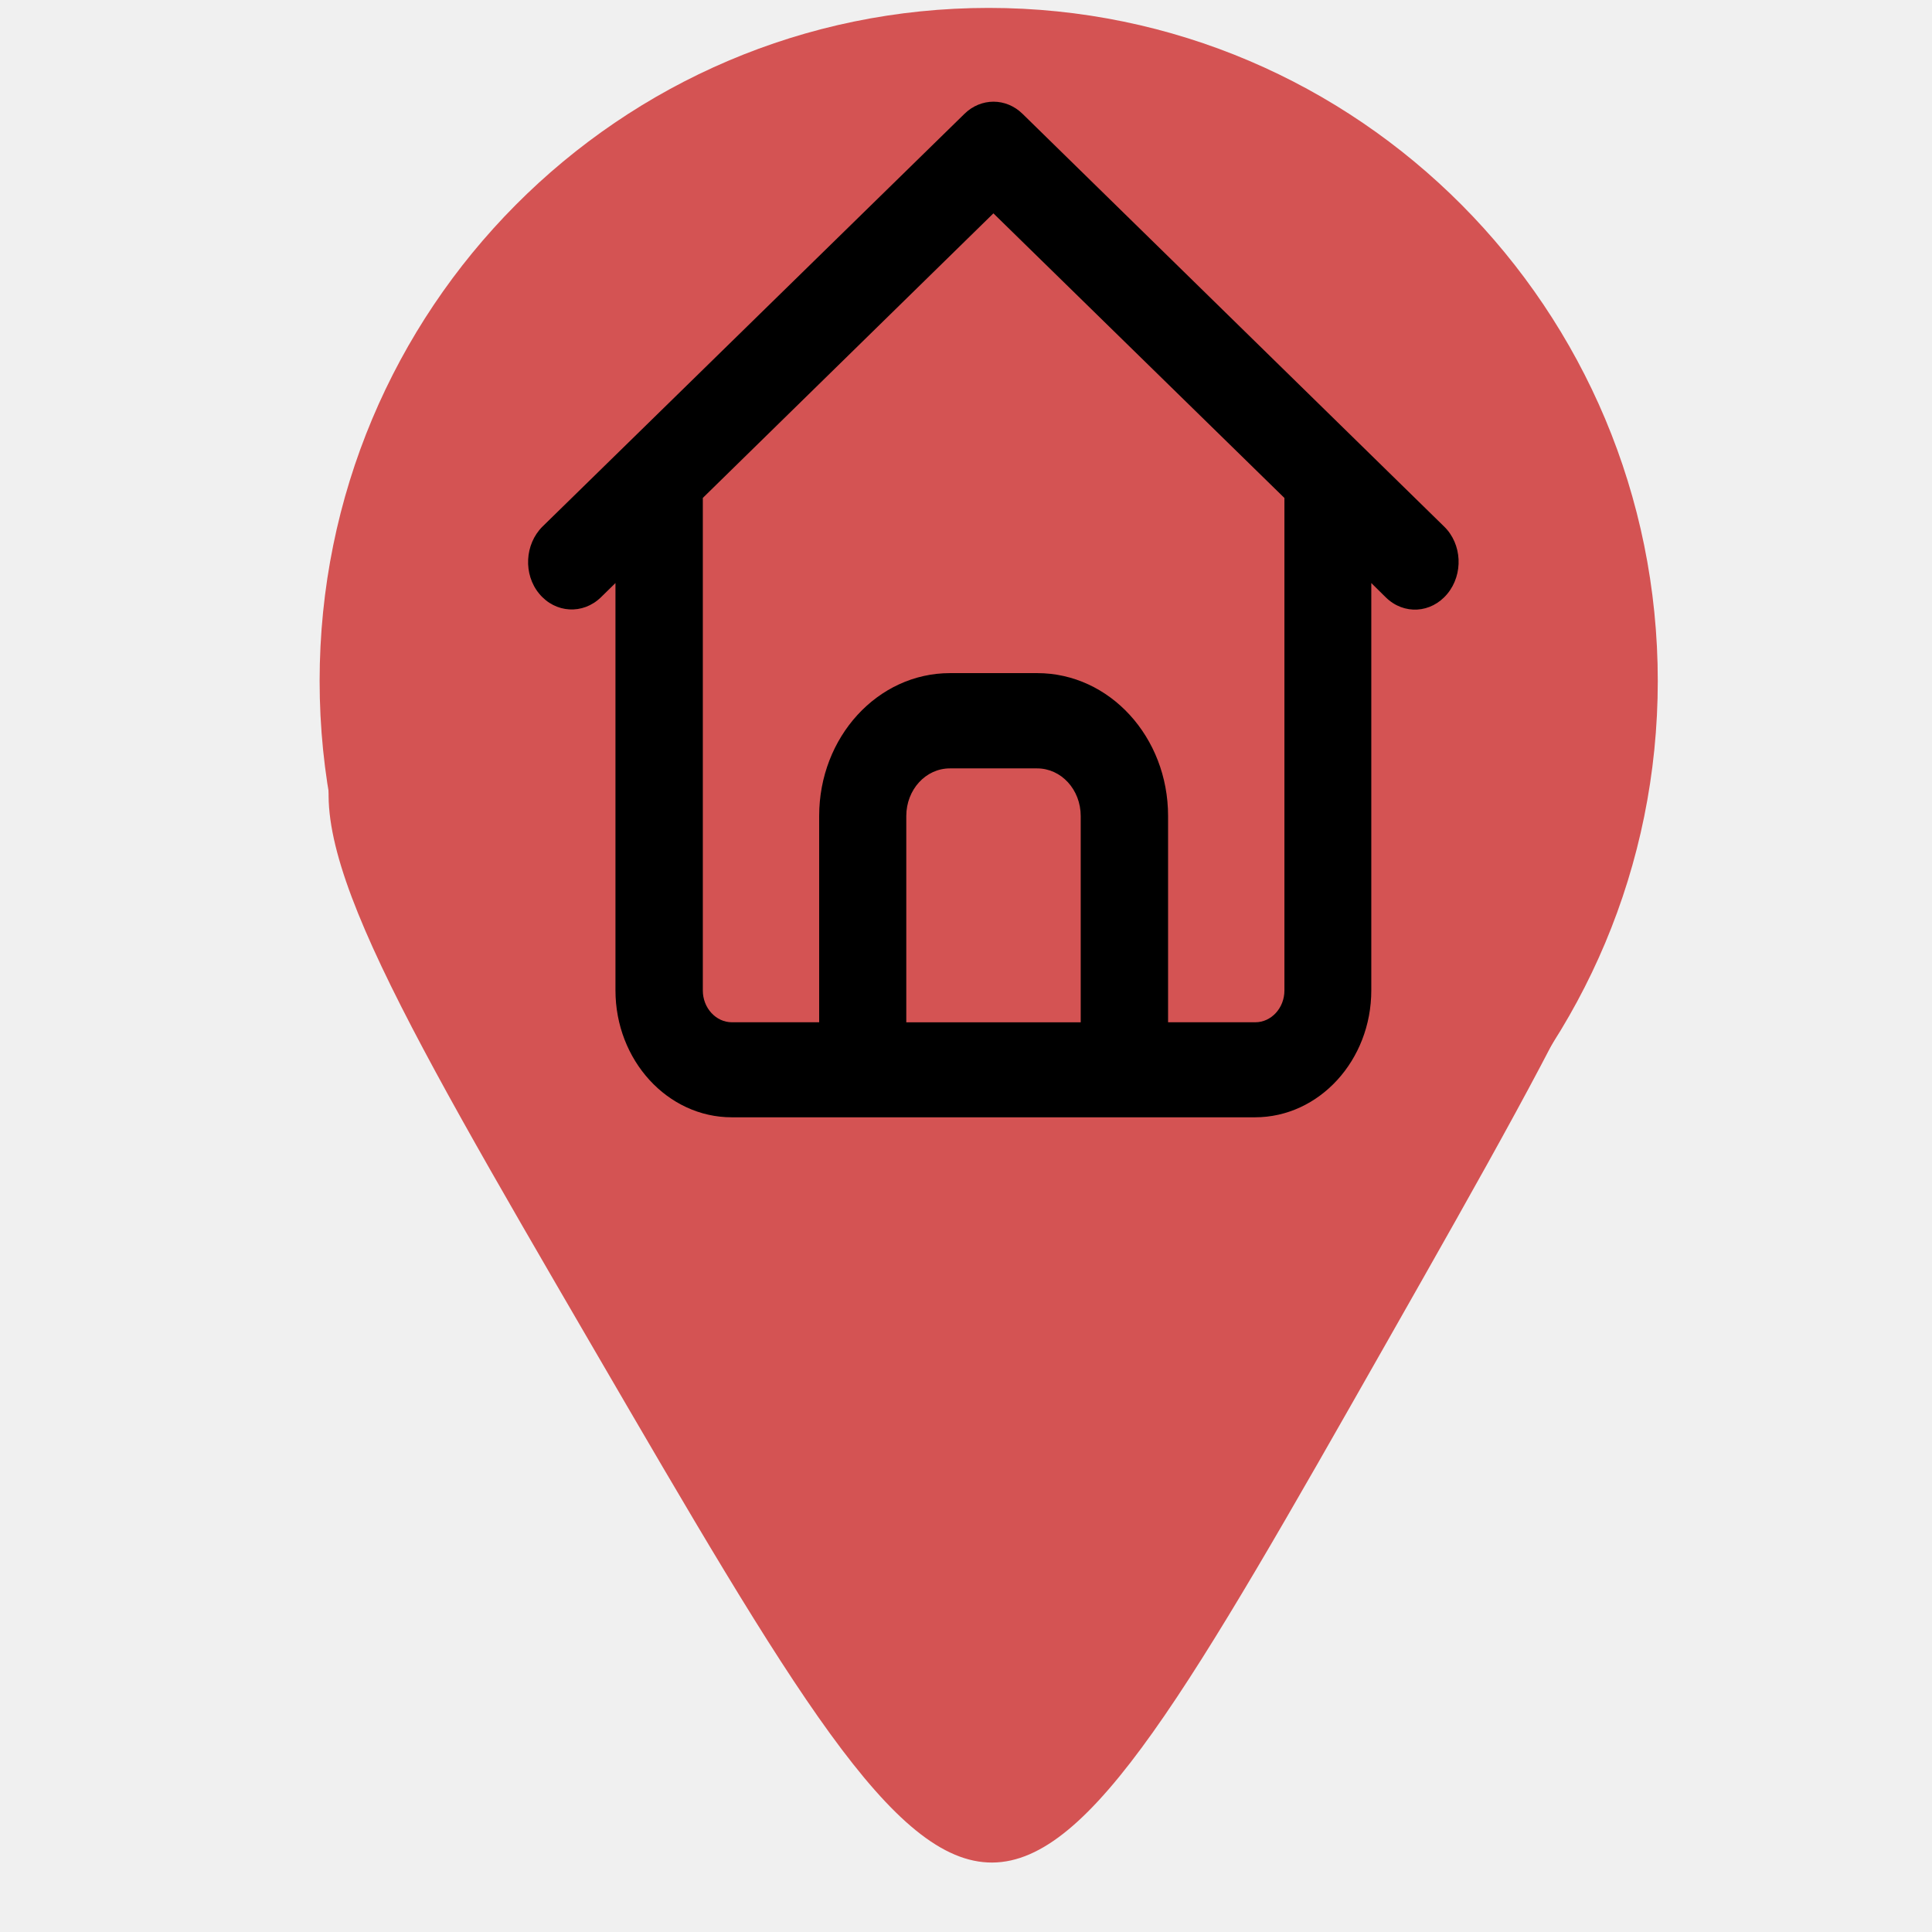
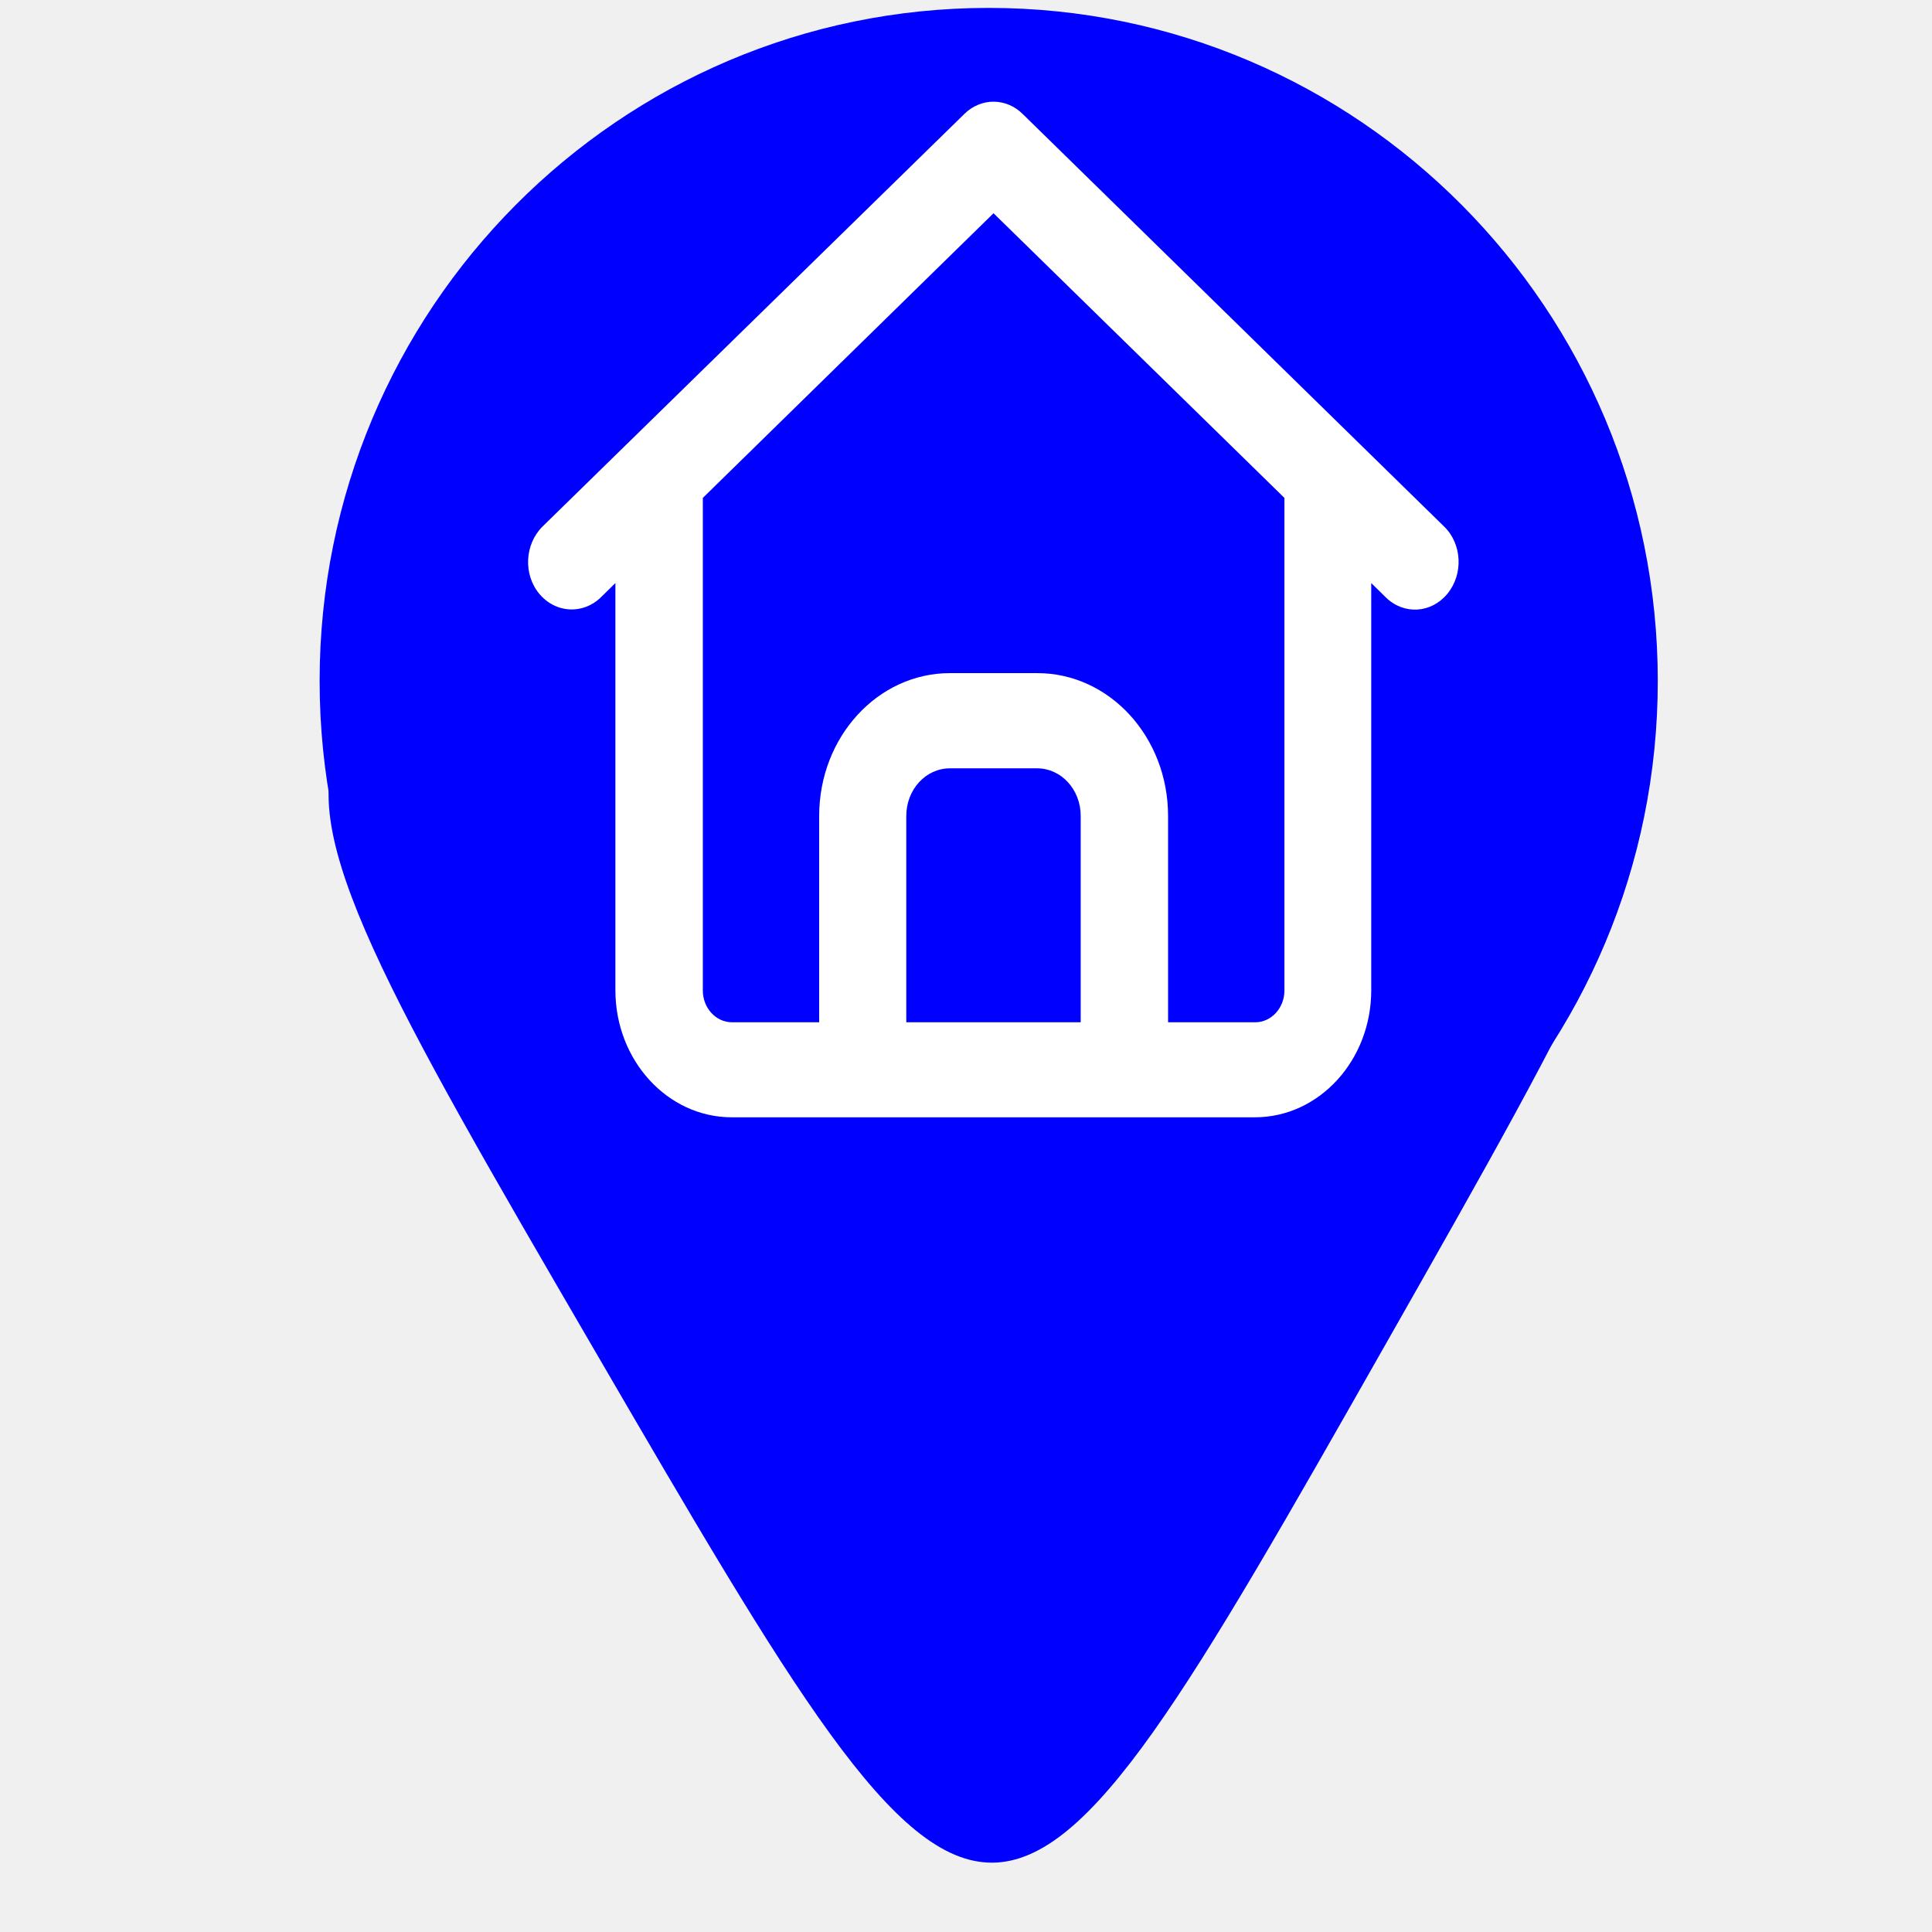
- <svg xmlns="http://www.w3.org/2000/svg" width="32" height="32" viewBox="0 0 32 32" version="1.1" id="svg1" xml:space="preserve">
-   <defs id="defs1" />
-   <g id="layer1">
-     <ellipse style="fill:#d45353;stroke-width:2.025" id="path1" cx="16.376" cy="11.279" rx="11.082" ry="11.148" />
-     <path style="fill:#d45353" id="path4" d="M 8.823,11.141 C 5.675,16.66 5.675,16.66 2.469,11.175 -0.737,5.689 -0.737,5.689 5.617,5.655 11.971,5.621 11.971,5.621 8.823,11.141 Z" transform="matrix(2.070731,0,0,2.079781,4.699133,-0.9388173)" />
-     <path d="m 15.974,1.886 c 0.274,-0.269 0.689,-0.269 0.963,0 l 6.982,6.835 c 0.298,0.289 0.322,0.789 0.054,1.114 -0.268,0.325 -0.722,0.352 -1.02,0.059 L 22.713,9.657 v 6.746 c 0,1.16 -0.864,2.103 -1.926,2.103 h -8.667 c -1.062,0 -1.926,-0.943 -1.926,-2.103 V 9.657 L 9.952,9.894 C 9.654,10.183 9.2,10.157 8.932,9.835 8.664,9.513 8.691,9.013 8.986,8.721 Z m 0.482,1.646 -4.815,4.715 v 8.159 c 0,0.289 0.217,0.526 0.482,0.526 h 1.445 v -3.417 c 0,-1.308 0.969,-2.366 2.167,-2.366 h 1.445 c 1.198,0 2.167,1.058 2.167,2.366 v 3.417 h 1.445 c 0.265,0 0.482,-0.237 0.482,-0.526 V 8.248 L 16.456,3.536 Z M 15.011,16.933 h 2.889 v -3.417 c 0,-0.437 -0.322,-0.789 -0.722,-0.789 h -1.445 c -0.4,0 -0.722,0.352 -0.722,0.789 z" id="path1-2" style="stroke-width:0.5;stroke-dasharray:none" />
+ <svg xmlns="http://www.w3.org/2000/svg" width="32" height="32" version="1.1" viewBox="0 0 32 32" xml:space="preserve">
+   <g id="marker" fill="blue">
+     <ellipse cx="16.376" cy="11.279" rx="11.082" ry="11.148" stroke-width="2.025" />
+     <path transform="matrix(2.0707 0 0 2.0798 4.6991 -.93882)" d="m8.823 11.141c-3.148 5.52-3.148 5.52-6.354 0.034-3.206-5.486-3.206-5.486 3.148-5.52 6.354-0.034 6.354-0.034 3.206 5.486z" />
  </g>
+   <path id="Icon" fill="white" d="m15.974 1.886c0.274-0.269 0.689-0.269 0.963 0l6.982 6.835c0.298 0.289 0.322 0.789 0.054 1.114-0.268 0.325-0.722 0.352-1.02 0.059l-0.241-0.237v6.746c0 1.16-0.864 2.103-1.926 2.103h-8.667c-1.062 0-1.926-0.943-1.926-2.103v-6.746l-0.241 0.237c-0.298 0.289-0.752 0.263-1.02-0.059-0.268-0.322-0.241-0.822 0.054-1.114zm0.482 1.646-4.815 4.715v8.159c0 0.289 0.217 0.526 0.482 0.526h1.445v-3.417c0-1.308 0.969-2.366 2.167-2.366h1.445c1.198 0 2.167 1.058 2.167 2.366v3.417h1.445c0.265 0 0.482-0.237 0.482-0.526v-8.159l-4.815-4.712zm-1.445 13.4h2.889v-3.417c0-0.437-0.322-0.789-0.722-0.789h-1.445c-0.4 0-0.722 0.352-0.722 0.789z" stroke-width=".5" />
</svg>
